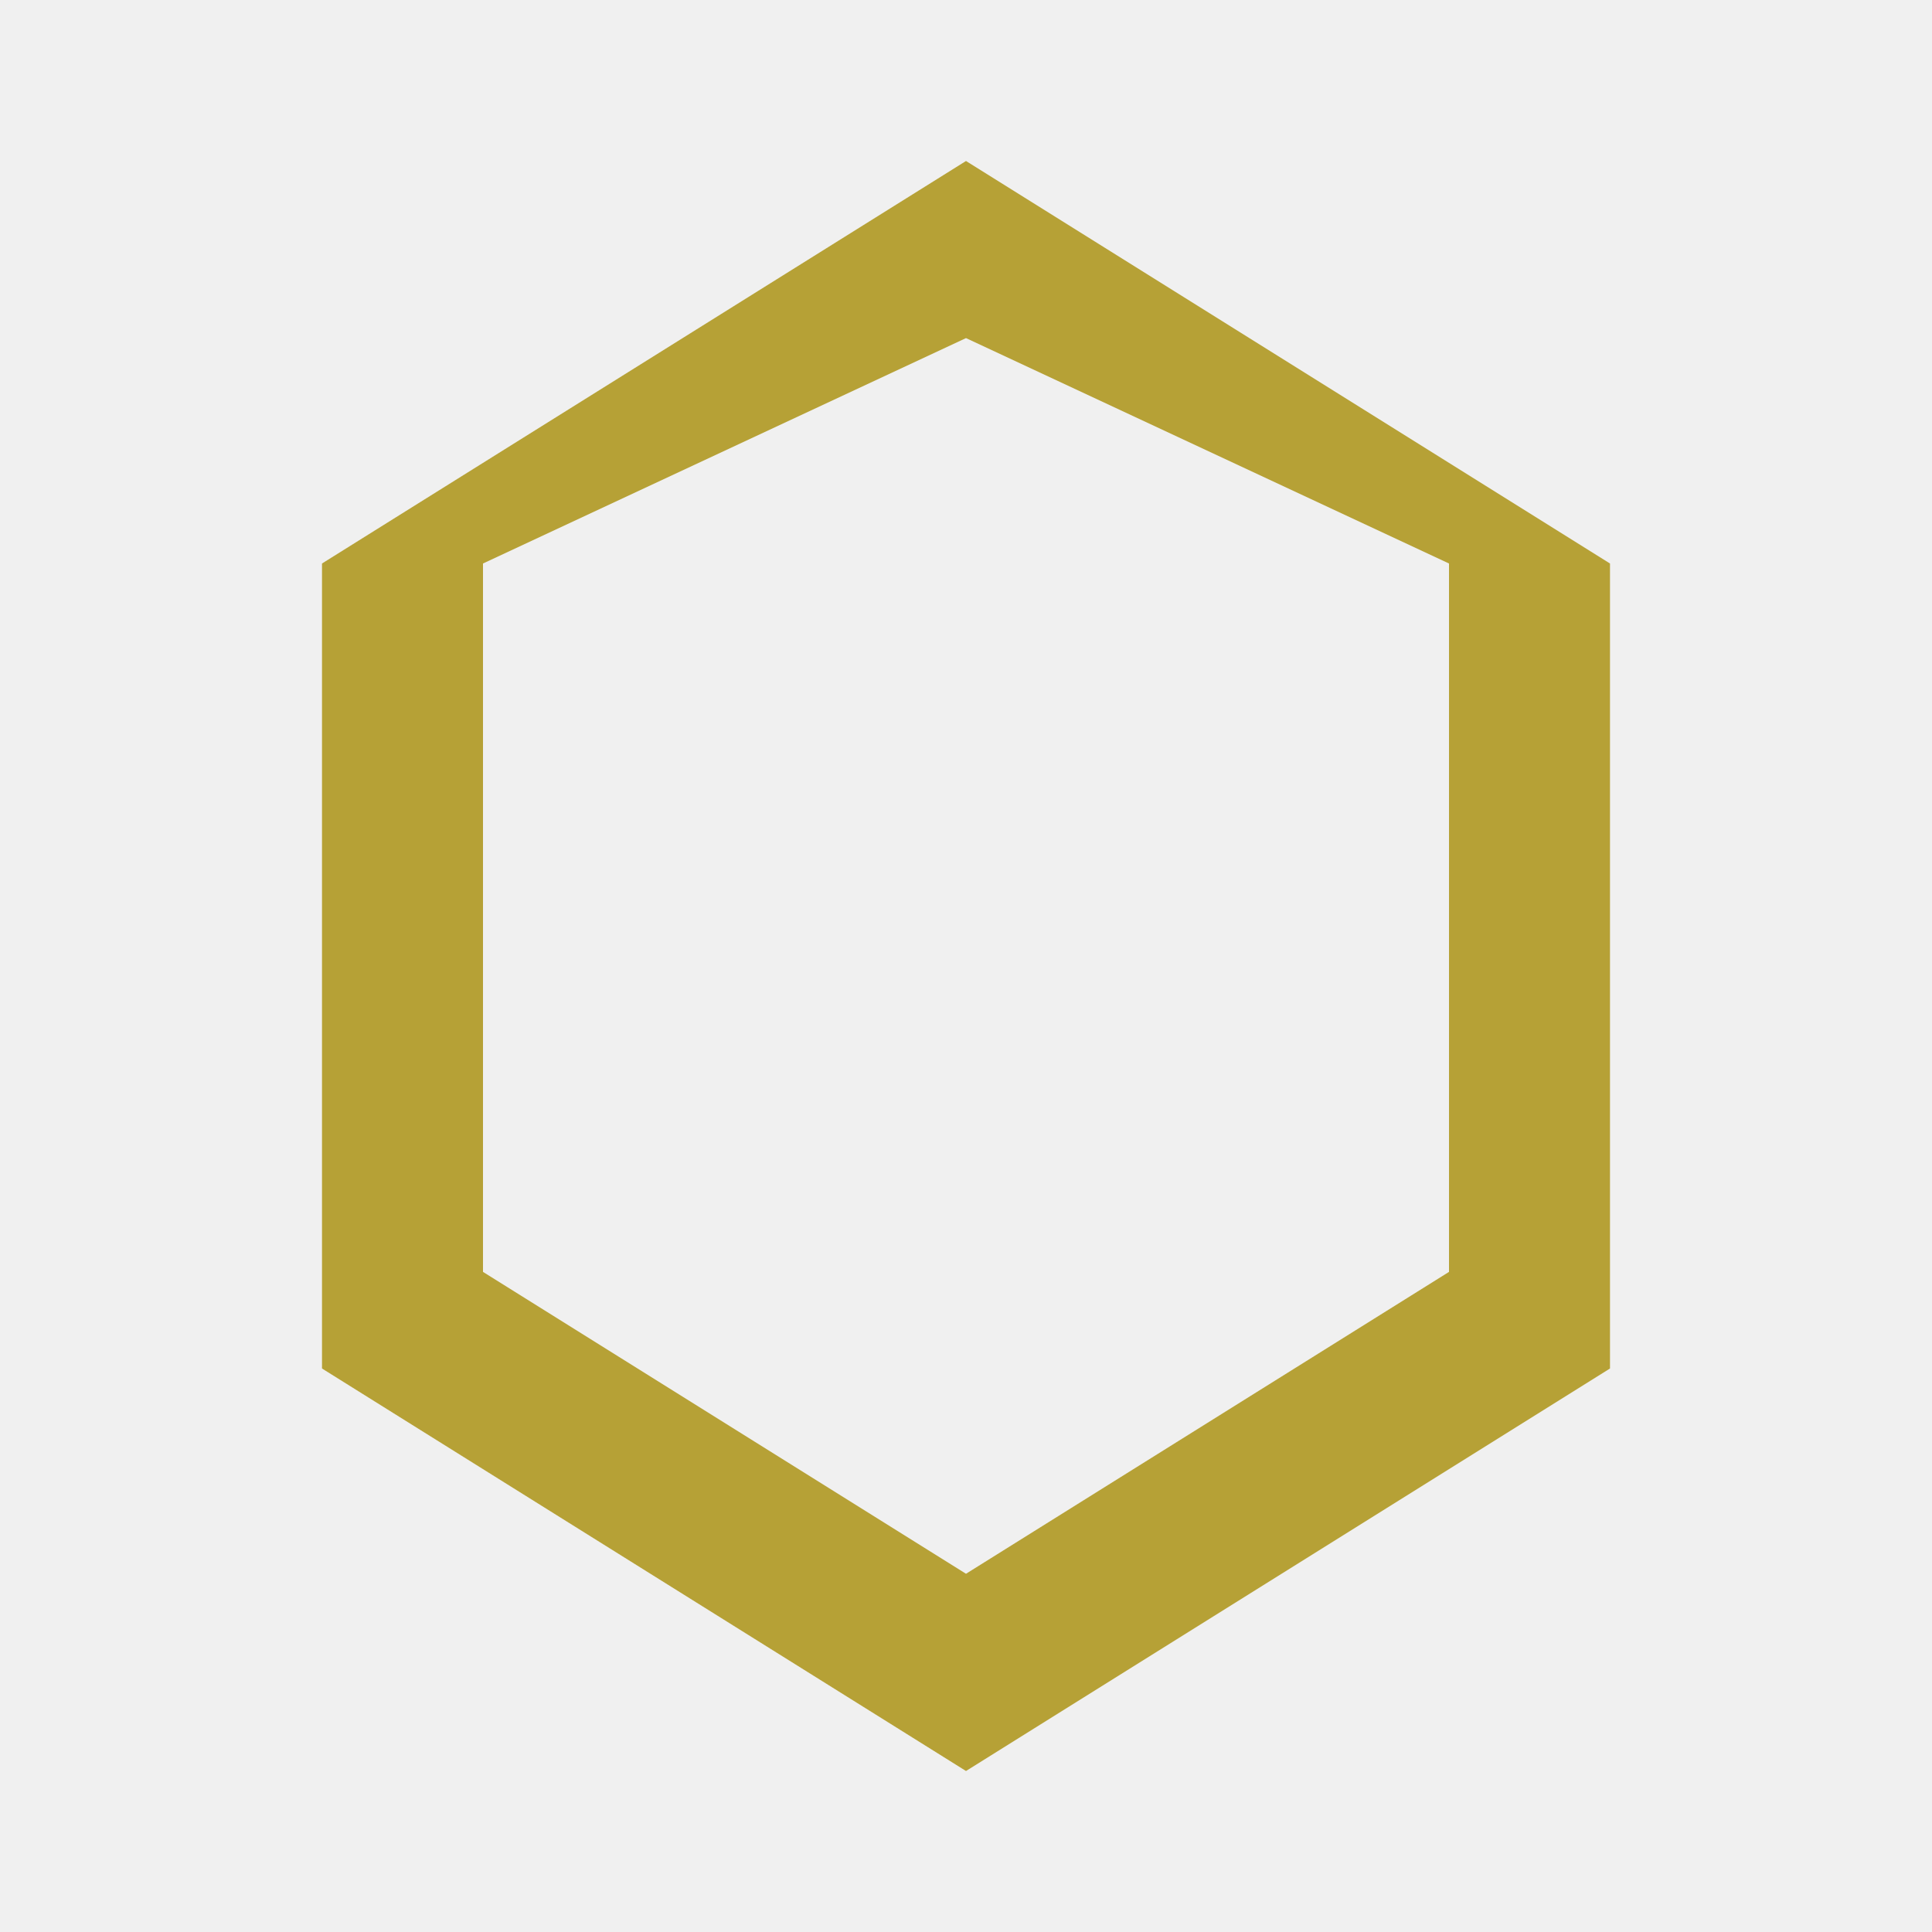
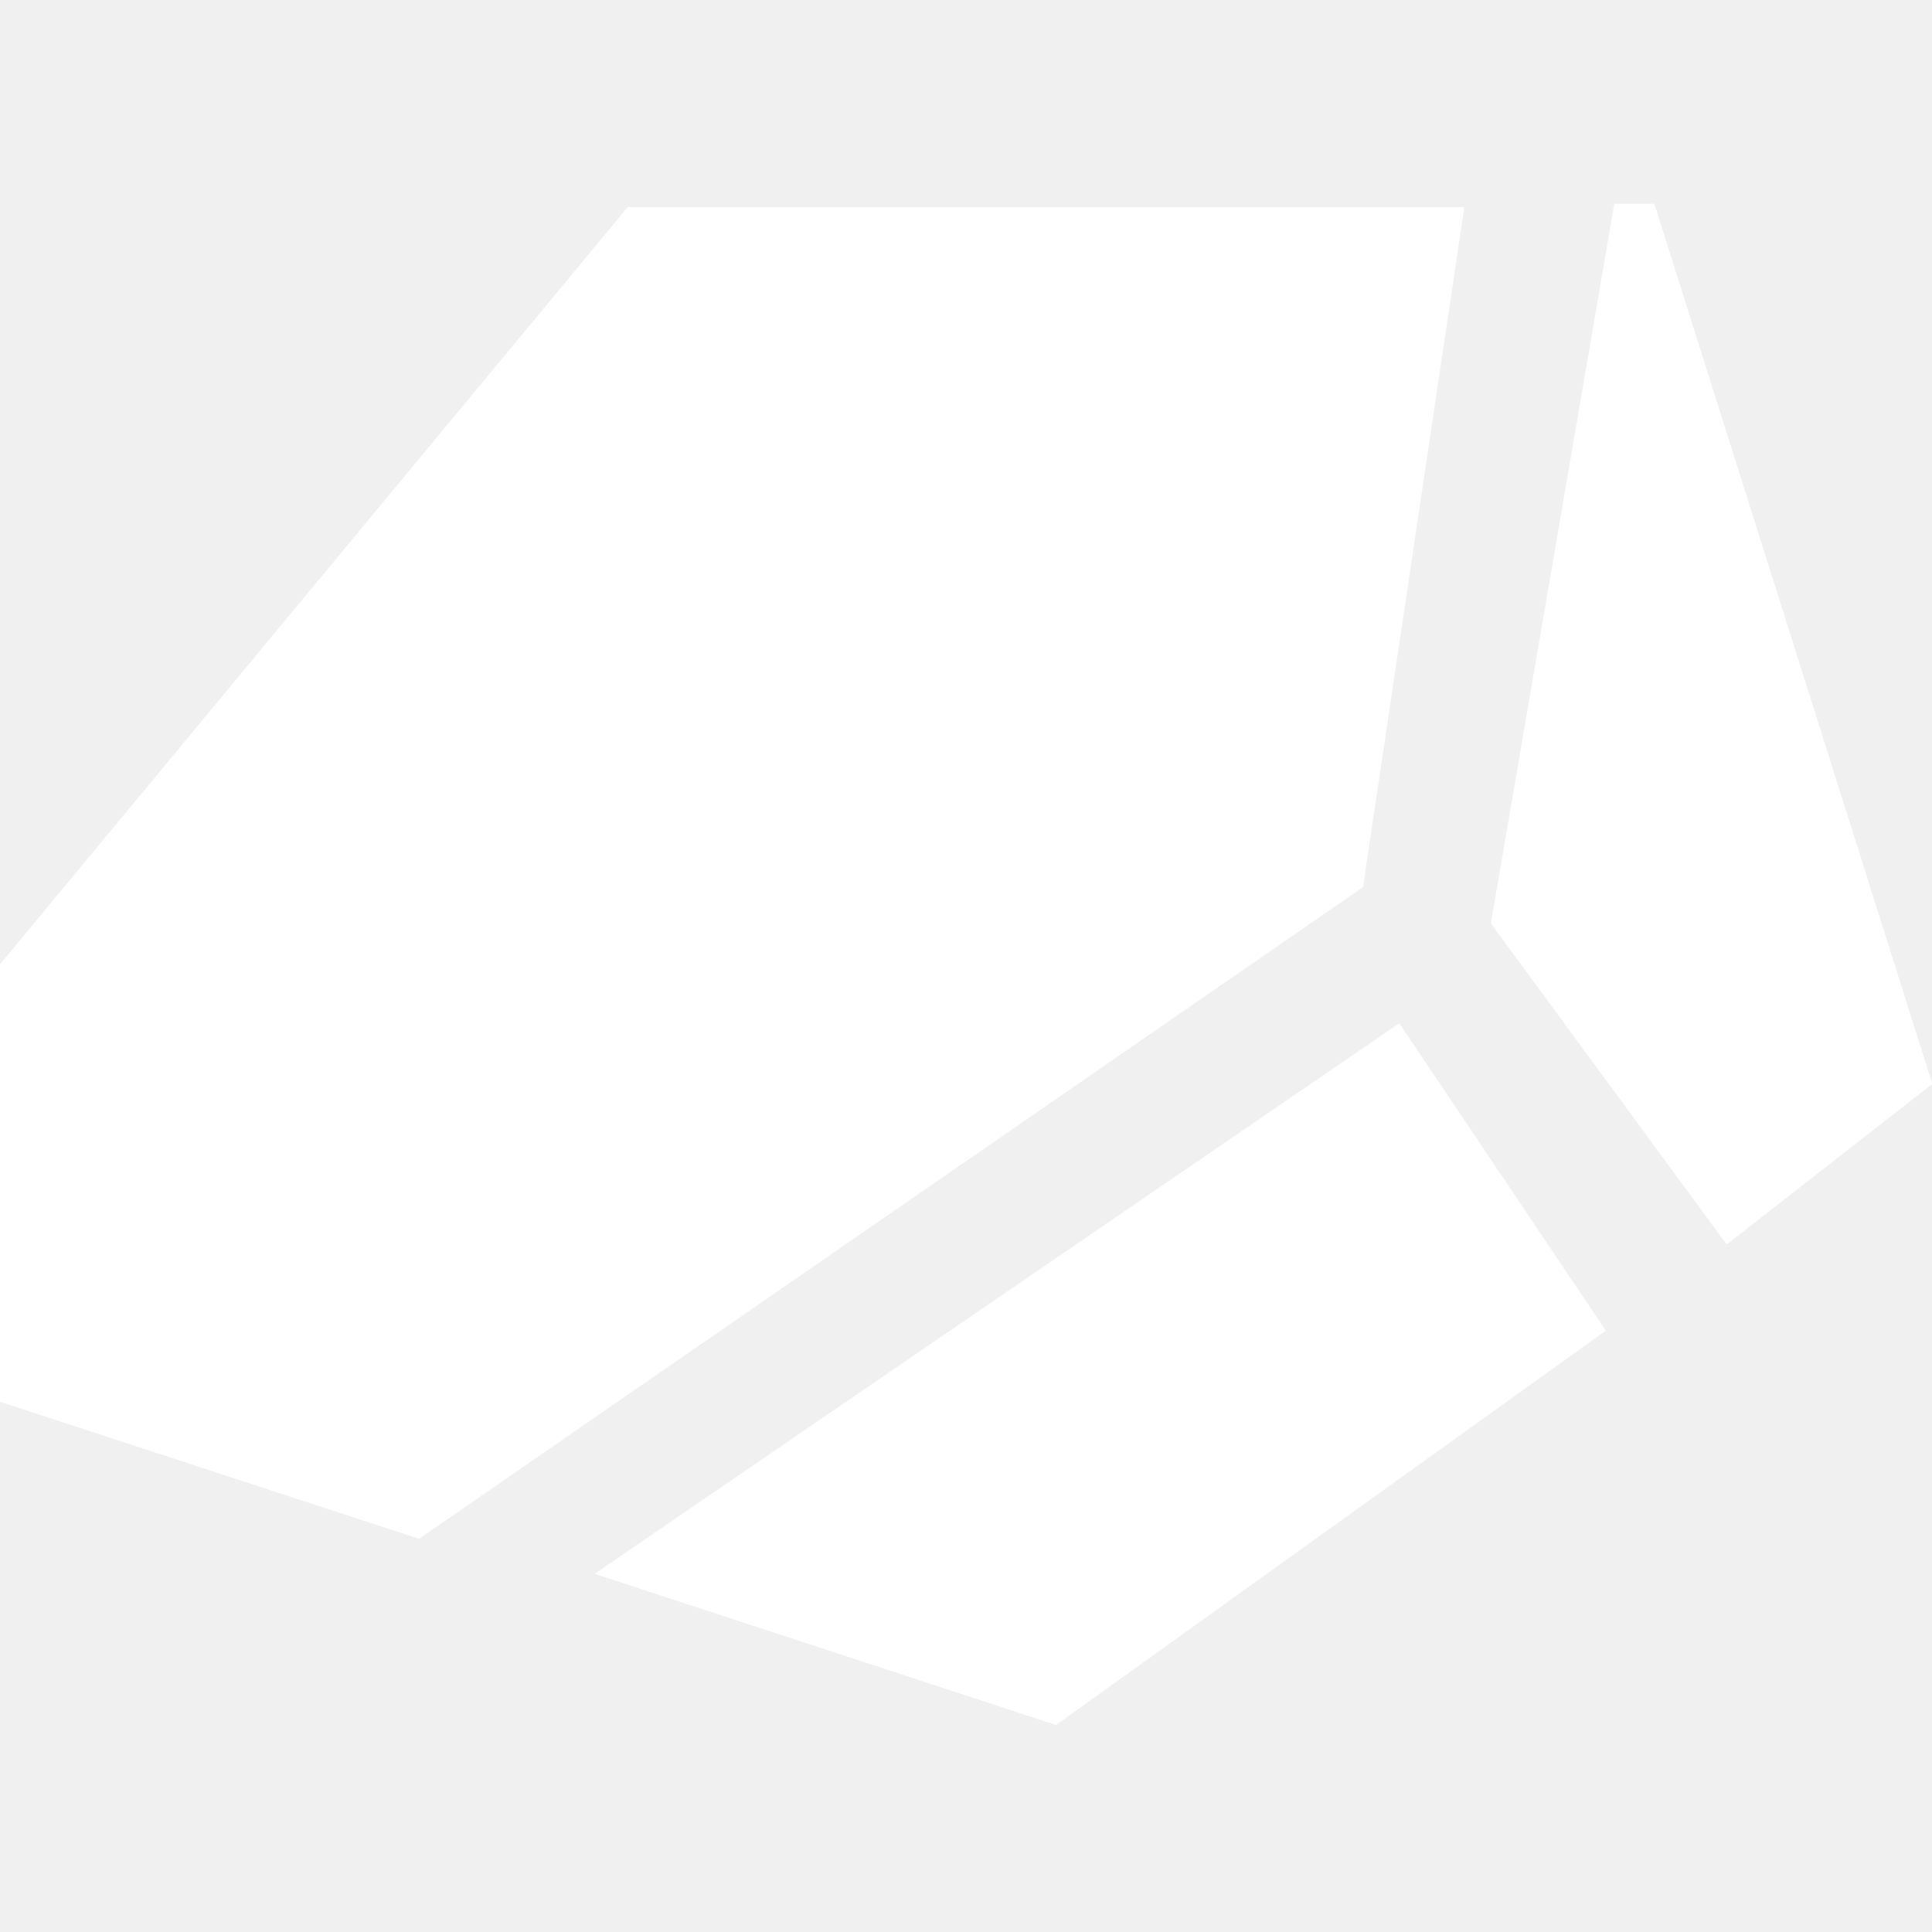
- <svg xmlns="http://www.w3.org/2000/svg" viewBox="0 0 24 24" width="48" height="48">
-   <path fill="none" d="M0 0h24v24H0z" />
-   <path fill="#B6A136" d="M12 2L4 7v10l8 5 8-5V7l-8-5zm0 2.2L18 7v8.8l-6 3.75L6 15.8V7l6-2.8z" />
+ <svg xmlns="http://www.w3.org/2000/svg" width="512" height="512" viewBox="0 0 512 512" fill="none">
+   <path fill-rule="evenodd" clip-rule="evenodd" d="M395.138 244.757C395.109 244.717 395.097 244.667 395.105 244.618L427.769 54.152C427.784 54.064 427.861 54 427.949 54H438.287C438.367 54 438.437 54.052 438.461 54.128L512.051 287.131C512.074 287.203 512.049 287.283 511.989 287.33L457.73 329.693C457.649 329.756 457.532 329.74 457.471 329.657L395.138 244.757ZM-1 371.022C-1 371.101 -0.949 371.171 -0.874 371.196L110.975 407.767C111.029 407.785 111.089 407.776 111.136 407.744L361.145 235.144C361.187 235.115 361.215 235.07 361.222 235.02L388.032 55.128C388.049 55.018 387.963 54.919 387.852 54.919H166.406C166.351 54.919 166.3 54.943 166.265 54.985L-0.958 256.714C-0.985 256.747 -1 256.788 -1 256.831V371.022ZM157.583 417.085L279.776 457.112C279.831 457.13 279.892 457.121 279.939 457.087L425.418 352.734C425.499 352.677 425.519 352.566 425.464 352.484L370.928 271.329C370.871 271.244 370.757 271.222 370.673 271.28L157.583 417.085Z" fill="white" />
</svg>
